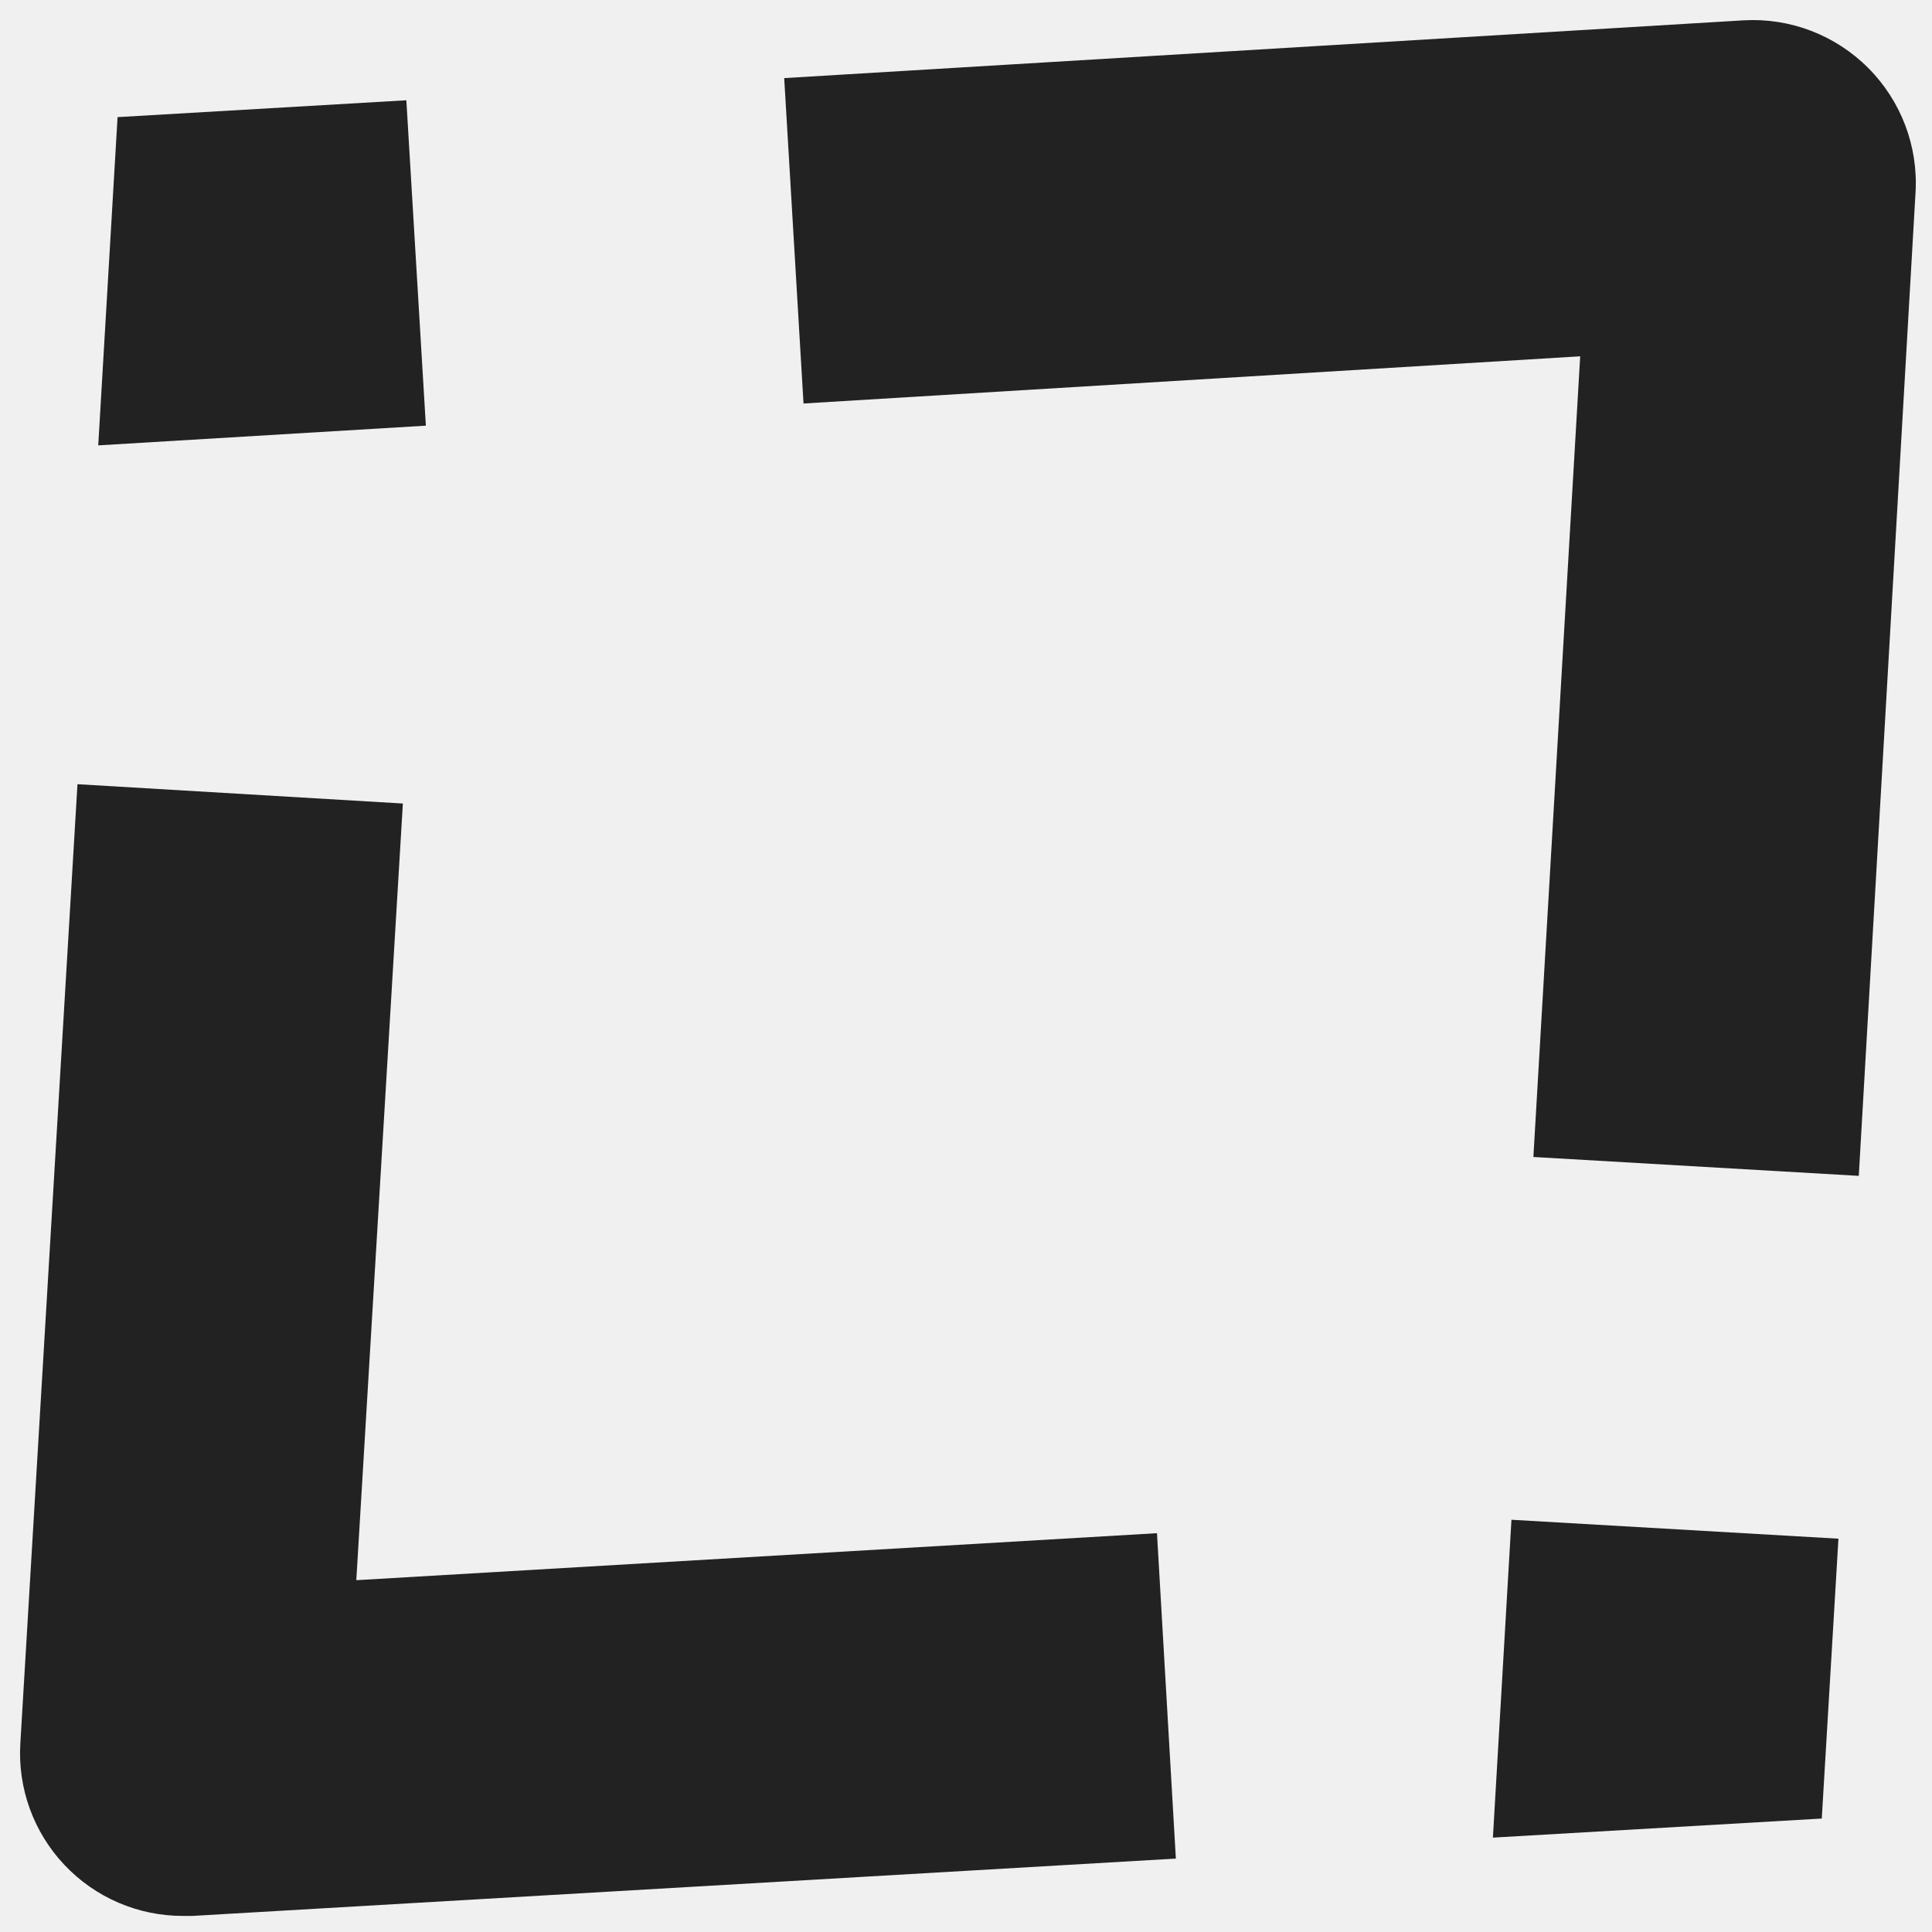
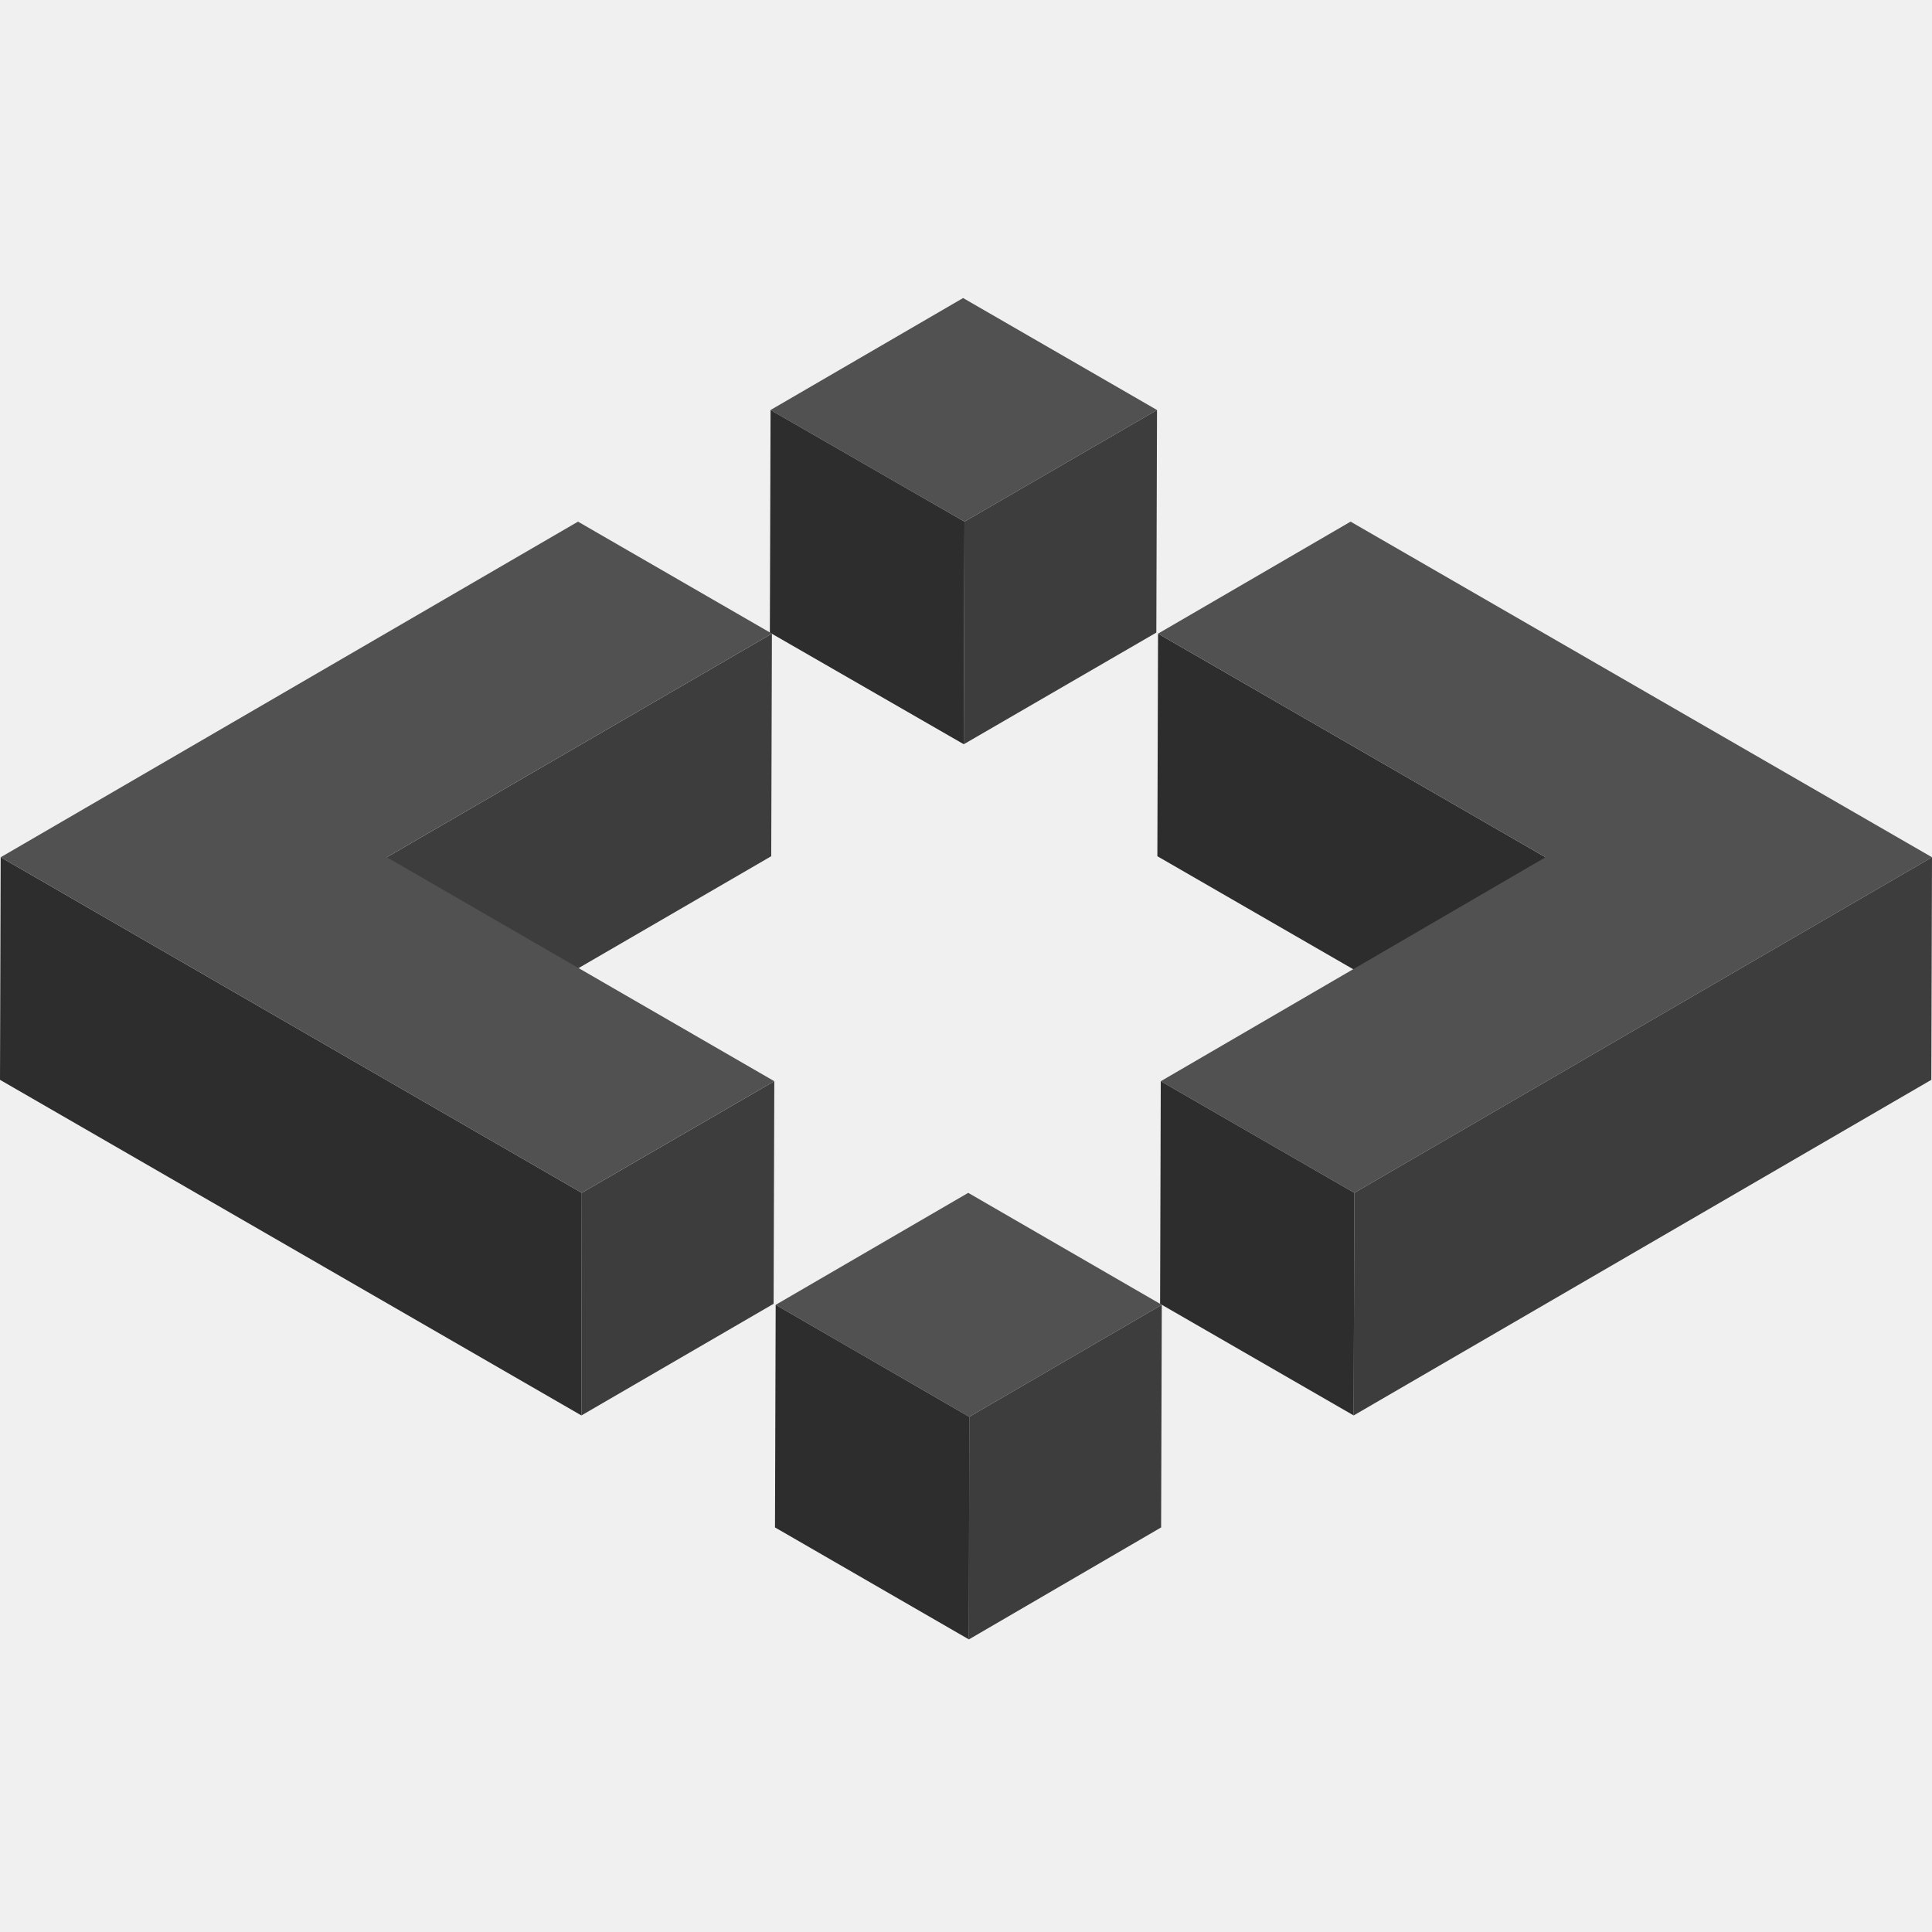
- <svg xmlns="http://www.w3.org/2000/svg" width="40px" height="40px" viewBox="0 0 40 40" version="1.1">
-   <g id="页面-1" stroke="none" stroke-width="1" fill="none" fill-rule="evenodd">
-     <g id="open-透明底" fill="#222222" fill-rule="nonzero">
-       <path d="M7.377,32.716 L8.341,16.636 L1.604,16.236 L0.421,36.097 C0.365,37.025 0.695,37.934 1.333,38.61 C1.971,39.287 2.86,39.669 3.789,39.667 L3.987,39.667 L24.345,38.48 L23.954,31.743 L7.377,32.716 Z" id="路径" />
-       <path d="M38.678,1.406 C37.998,0.724 37.058,0.365 36.097,0.421 L16.236,1.617 L16.636,8.354 L32.716,7.377 L31.747,23.954 L38.484,24.345 L39.659,3.987 C39.716,3.026 39.359,2.087 38.678,1.406 Z" id="路径" />
-       <polygon id="路径" points="30.909 38.046 37.718 37.651 38.063 31.857 31.293 31.465" />
-       <polygon id="路径" points="8.413 2.076 2.434 2.425 2.034 9.221 8.817 8.813" />
-     </g>
+ <svg xmlns="http://www.w3.org/2000/svg" width="128" height="128" viewBox="0 0 128 128" fill="none">
+   <g clip-path="url(#clip0)">
+     <path d="M76.655 27.164L63.898 34.56L51.051 27.164L63.808 19.745L76.655 27.164Z" fill="#515151" />
+     <path d="M76.655 27.164L76.61 41.911L63.853 49.308L63.898 34.56L76.655 27.164Z" fill="#3E3D3D" />
+     <path d="M63.898 34.56L63.853 49.308L51.005 41.911L51.051 27.164L63.898 34.56Z" fill="#2D2D2D" />
+     <path d="M102.395 56.795L102.35 71.542L76.678 56.727L76.723 41.98L102.395 56.795Z" fill="#2D2D2D" />
+     <path d="M51.141 41.98L51.096 56.727L25.582 71.542L25.627 56.795L51.141 41.98Z" fill="#3E3D3D" />
+     <path d="M128 56.795L89.729 79.029L76.904 71.633L102.395 56.795L76.723 41.98L89.48 34.56L128 56.795Z" fill="#515151" />
+     <path d="M128 56.795L127.955 71.542L89.684 93.777L89.729 79.029L128 56.795Z" fill="#3E3D3D" />
+     <path d="M89.729 79.029L89.684 93.777L76.859 86.38L76.904 71.633L89.729 79.029Z" fill="#2D2D2D" />
+     <path d="M51.3 71.633L51.254 86.38L38.52 93.777L38.542 79.029L51.3 71.633Z" fill="#3E3D3D" />
+     <path d="M38.542 79.029L38.52 93.777L0 71.542L0.045 56.795L38.542 79.029Z" fill="#2D2D2D" />
+     <path d="M51.141 41.98L25.627 56.795L51.3 71.633L38.542 79.029L0.045 56.795L38.294 34.56L51.141 41.98Z" fill="#515151" />
+     <path d="M76.972 86.448L64.215 93.867L51.39 86.448L64.147 79.029L76.972 86.448Z" fill="#515151" />
+     <path d="M76.972 86.448L76.927 101.196L64.192 108.615L64.215 93.867L76.972 86.448Z" fill="#3E3D3D" />
+     <path d="M64.215 93.867L64.192 108.615L51.345 101.196L51.39 86.448L64.215 93.867Z" fill="#2D2D2D" />
  </g>
+   <defs>
+     <clipPath id="clip0">
+       <rect width="128" height="88.869" fill="white" transform="translate(0 19.7451)" />
+     </clipPath>
+   </defs>
</svg>
